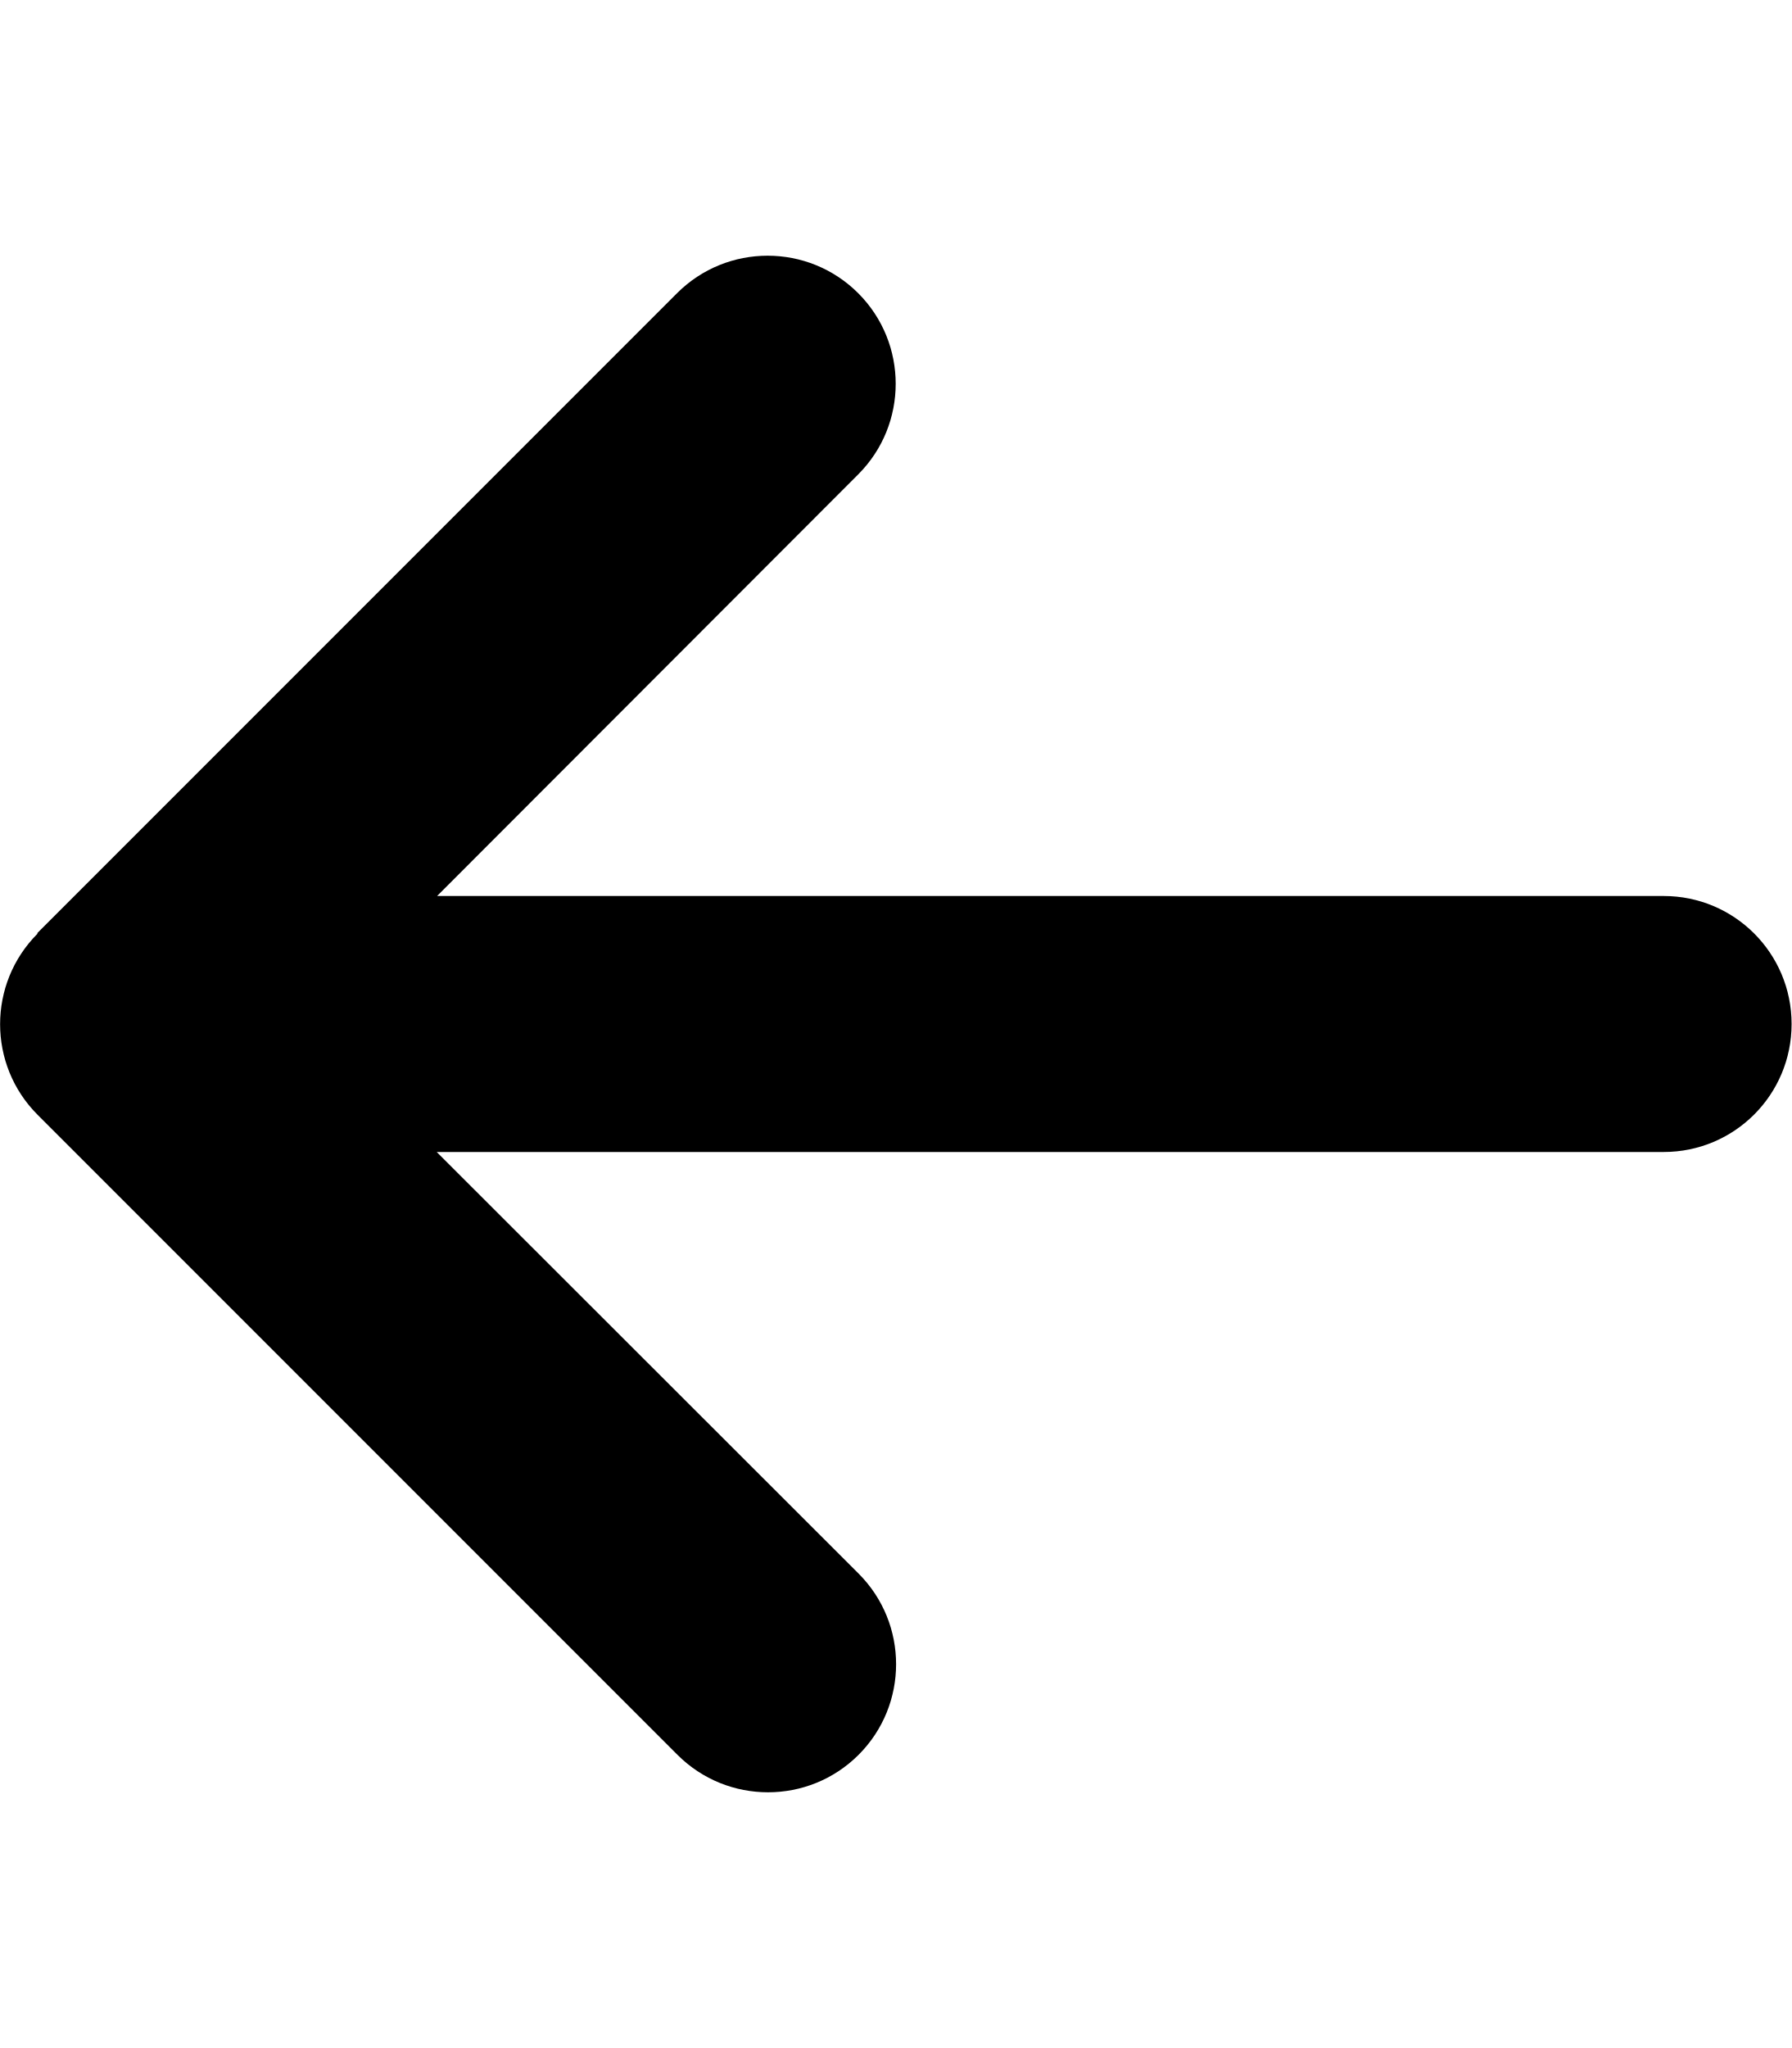
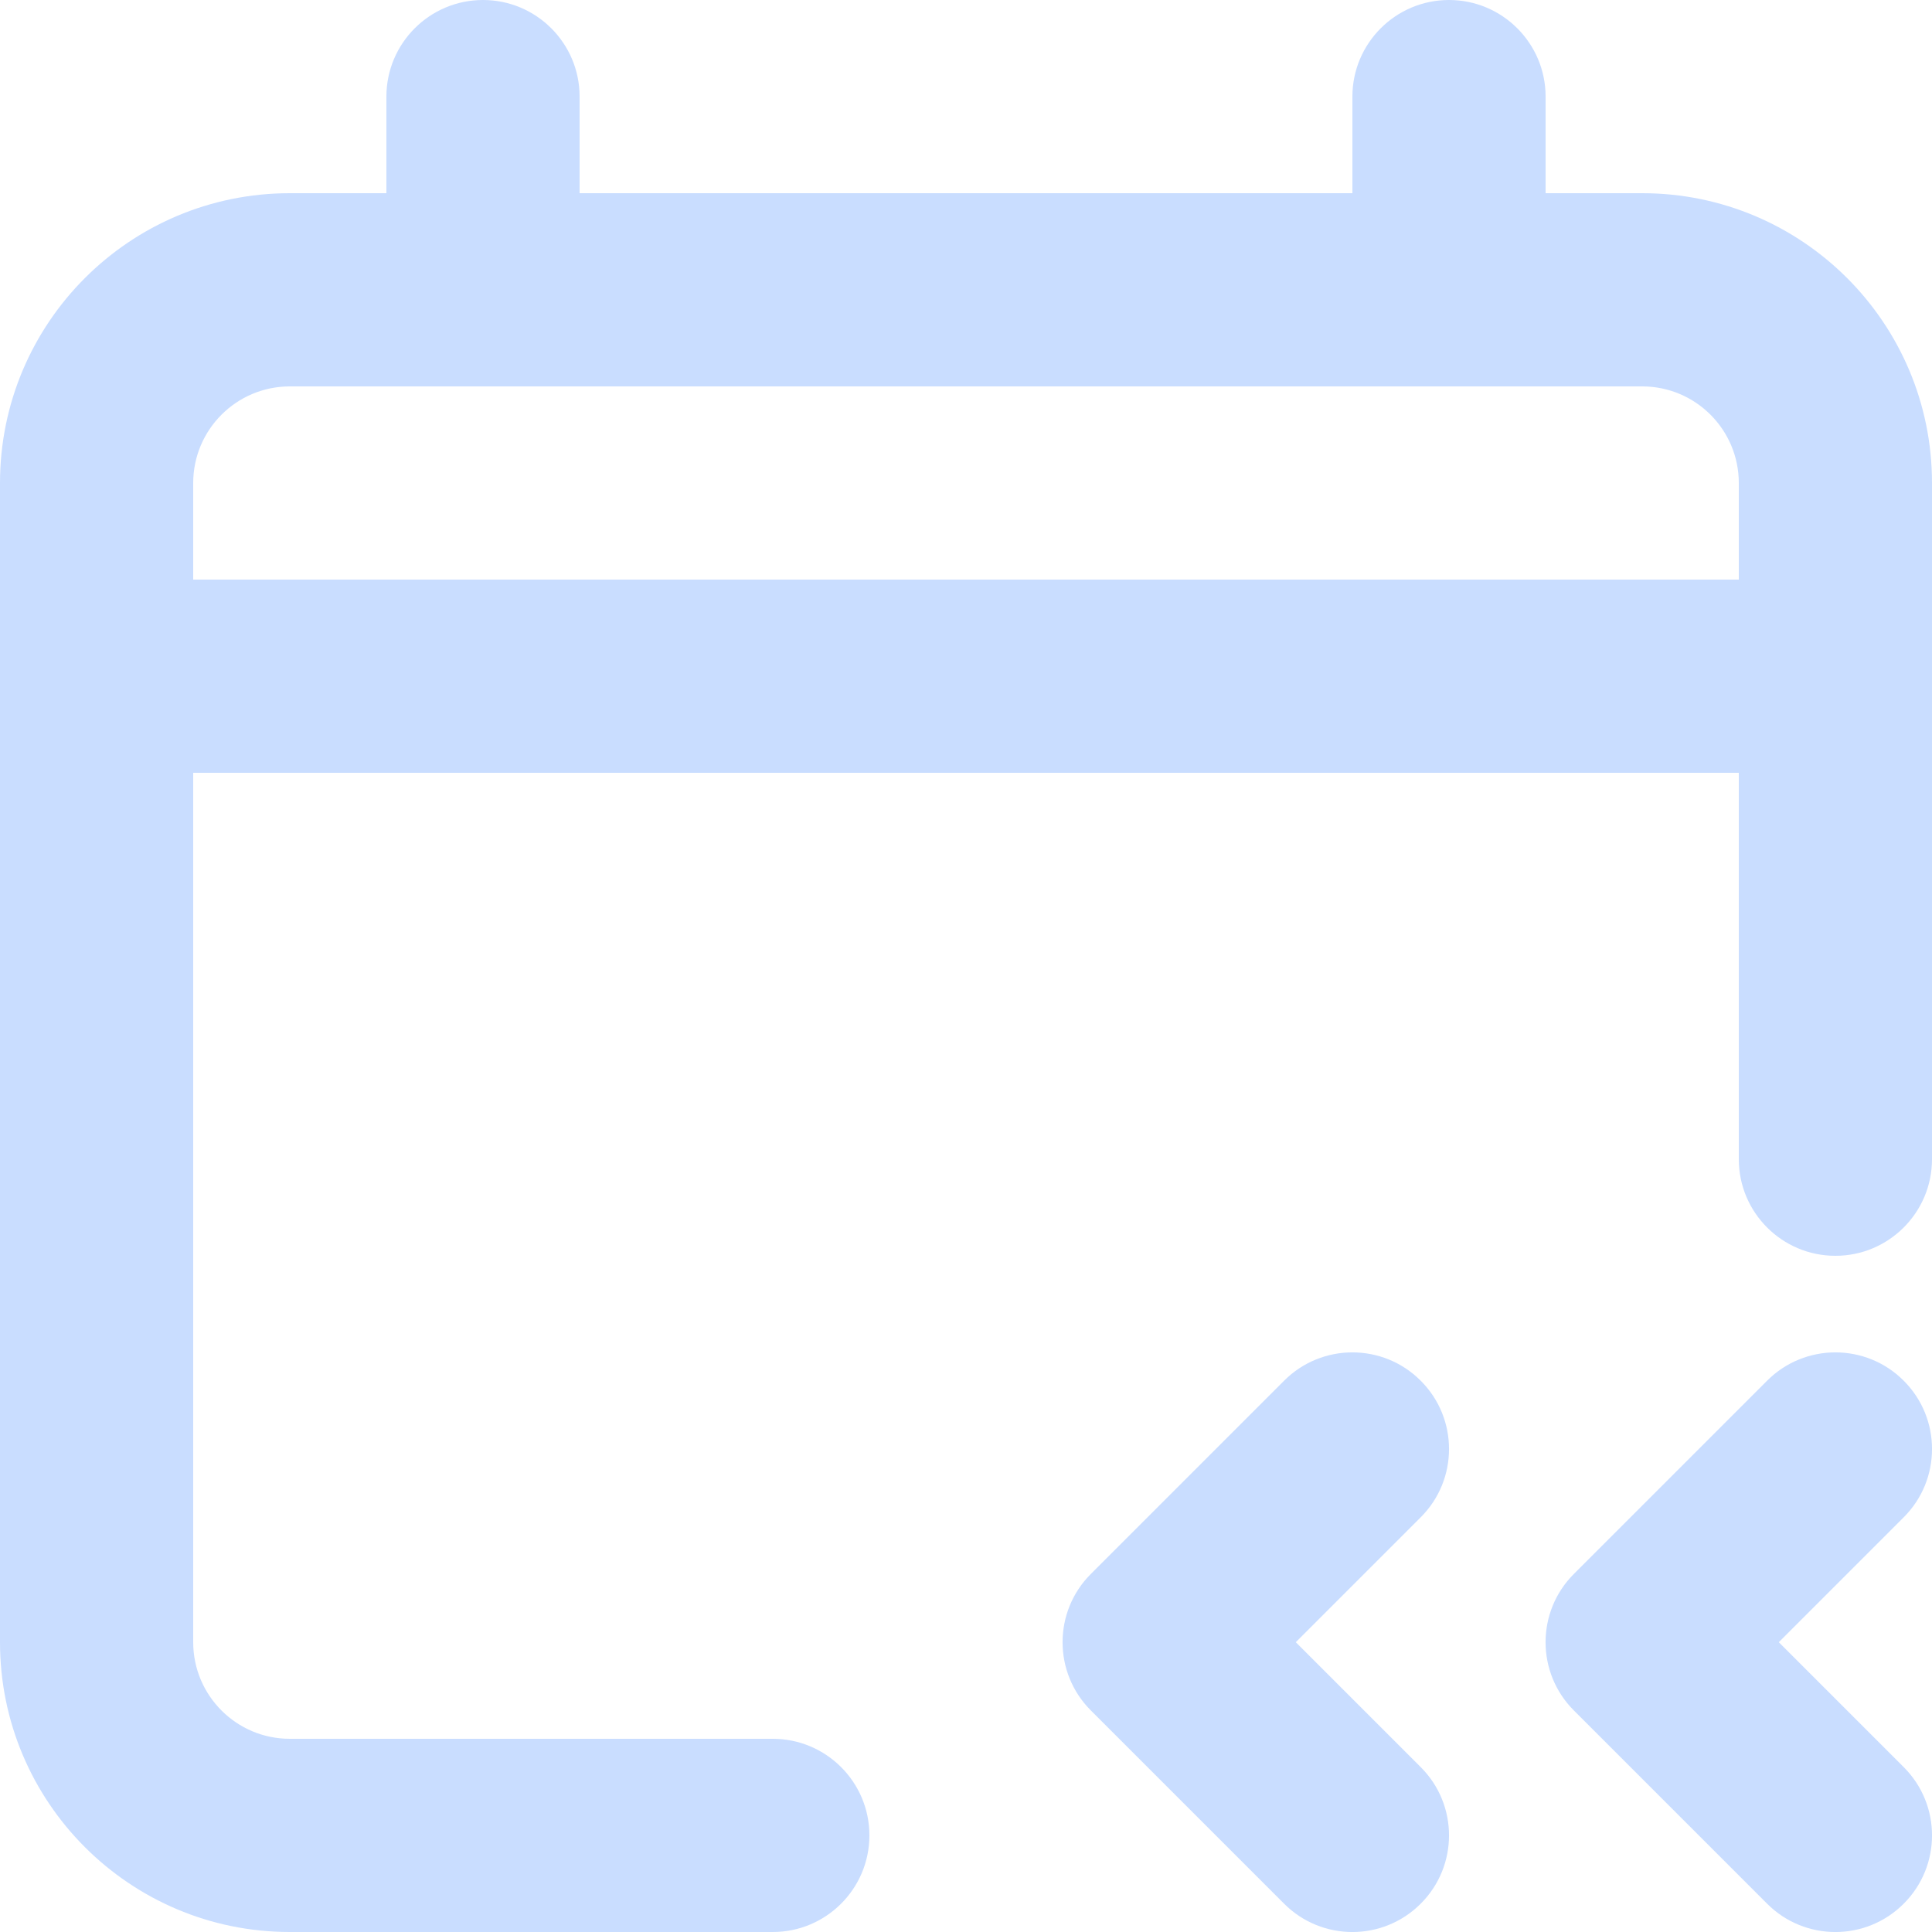
- <svg xmlns="http://www.w3.org/2000/svg" viewBox="0 0 448 512">
-   <path d="M9.4 233.4c-12.5 12.5-12.5 32.8 0 45.3l160 160c12.5 12.5 32.8 12.5 45.3 0s12.5-32.8 0-45.3L109.2 288 416 288c17.7 0 32-14.3 32-32s-14.3-32-32-32l-306.7 0L214.6 118.6c12.5-12.5 12.5-32.8 0-45.3s-32.8-12.5-45.3 0l-160 160z" />
+ <svg xmlns="http://www.w3.org/2000/svg" width="20" height="20" viewBox="0 0 20 20" fill="none">
+   <path fill-rule="evenodd" clip-rule="evenodd" d="M5 0C5.552 0 6 0.448 6 1V2H14V1C14 0.448 14.448 0 15 0C15.552 0 16 0.448 16 1V2H17C18.657 2 20 3.343 20 5V12C20 12.552 19.552 13 19 13C18.448 13 18 12.552 18 12V8H2V17C2 17.552 2.448 18 3 18H8C8.552 18 9 18.448 9 19C9 19.552 8.552 20 8 20H3C1.343 20 0 18.657 0 17V5C0 3.343 1.343 2 3 2H4V1C4 0.448 4.448 0 5 0ZM3 4C2.448 4 2 4.448 2 5V6H18V5C18 4.448 17.552 4 17 4H3Z" fill="#C9DDFF" />
+   <path d="M14.707 15.707C15.098 15.317 15.098 14.683 14.707 14.293C14.317 13.902 13.683 13.902 13.293 14.293L11.293 16.293C10.902 16.683 10.902 17.317 11.293 17.707L13.293 19.707C13.683 20.098 14.317 20.098 14.707 19.707C15.098 19.317 15.098 18.683 14.707 18.293L13.414 17L14.707 15.707Z" fill="#C9DDFF" />
+   <path d="M19.707 14.293C20.098 14.683 20.098 15.317 19.707 15.707L18.414 17L19.707 18.293C20.098 18.683 20.098 19.317 19.707 19.707C19.317 20.098 18.683 20.098 18.293 19.707L16.293 17.707C15.902 17.317 15.902 16.683 16.293 16.293L18.293 14.293C18.683 13.902 19.317 13.902 19.707 14.293Z" fill="#C9DDFF" />
</svg>
